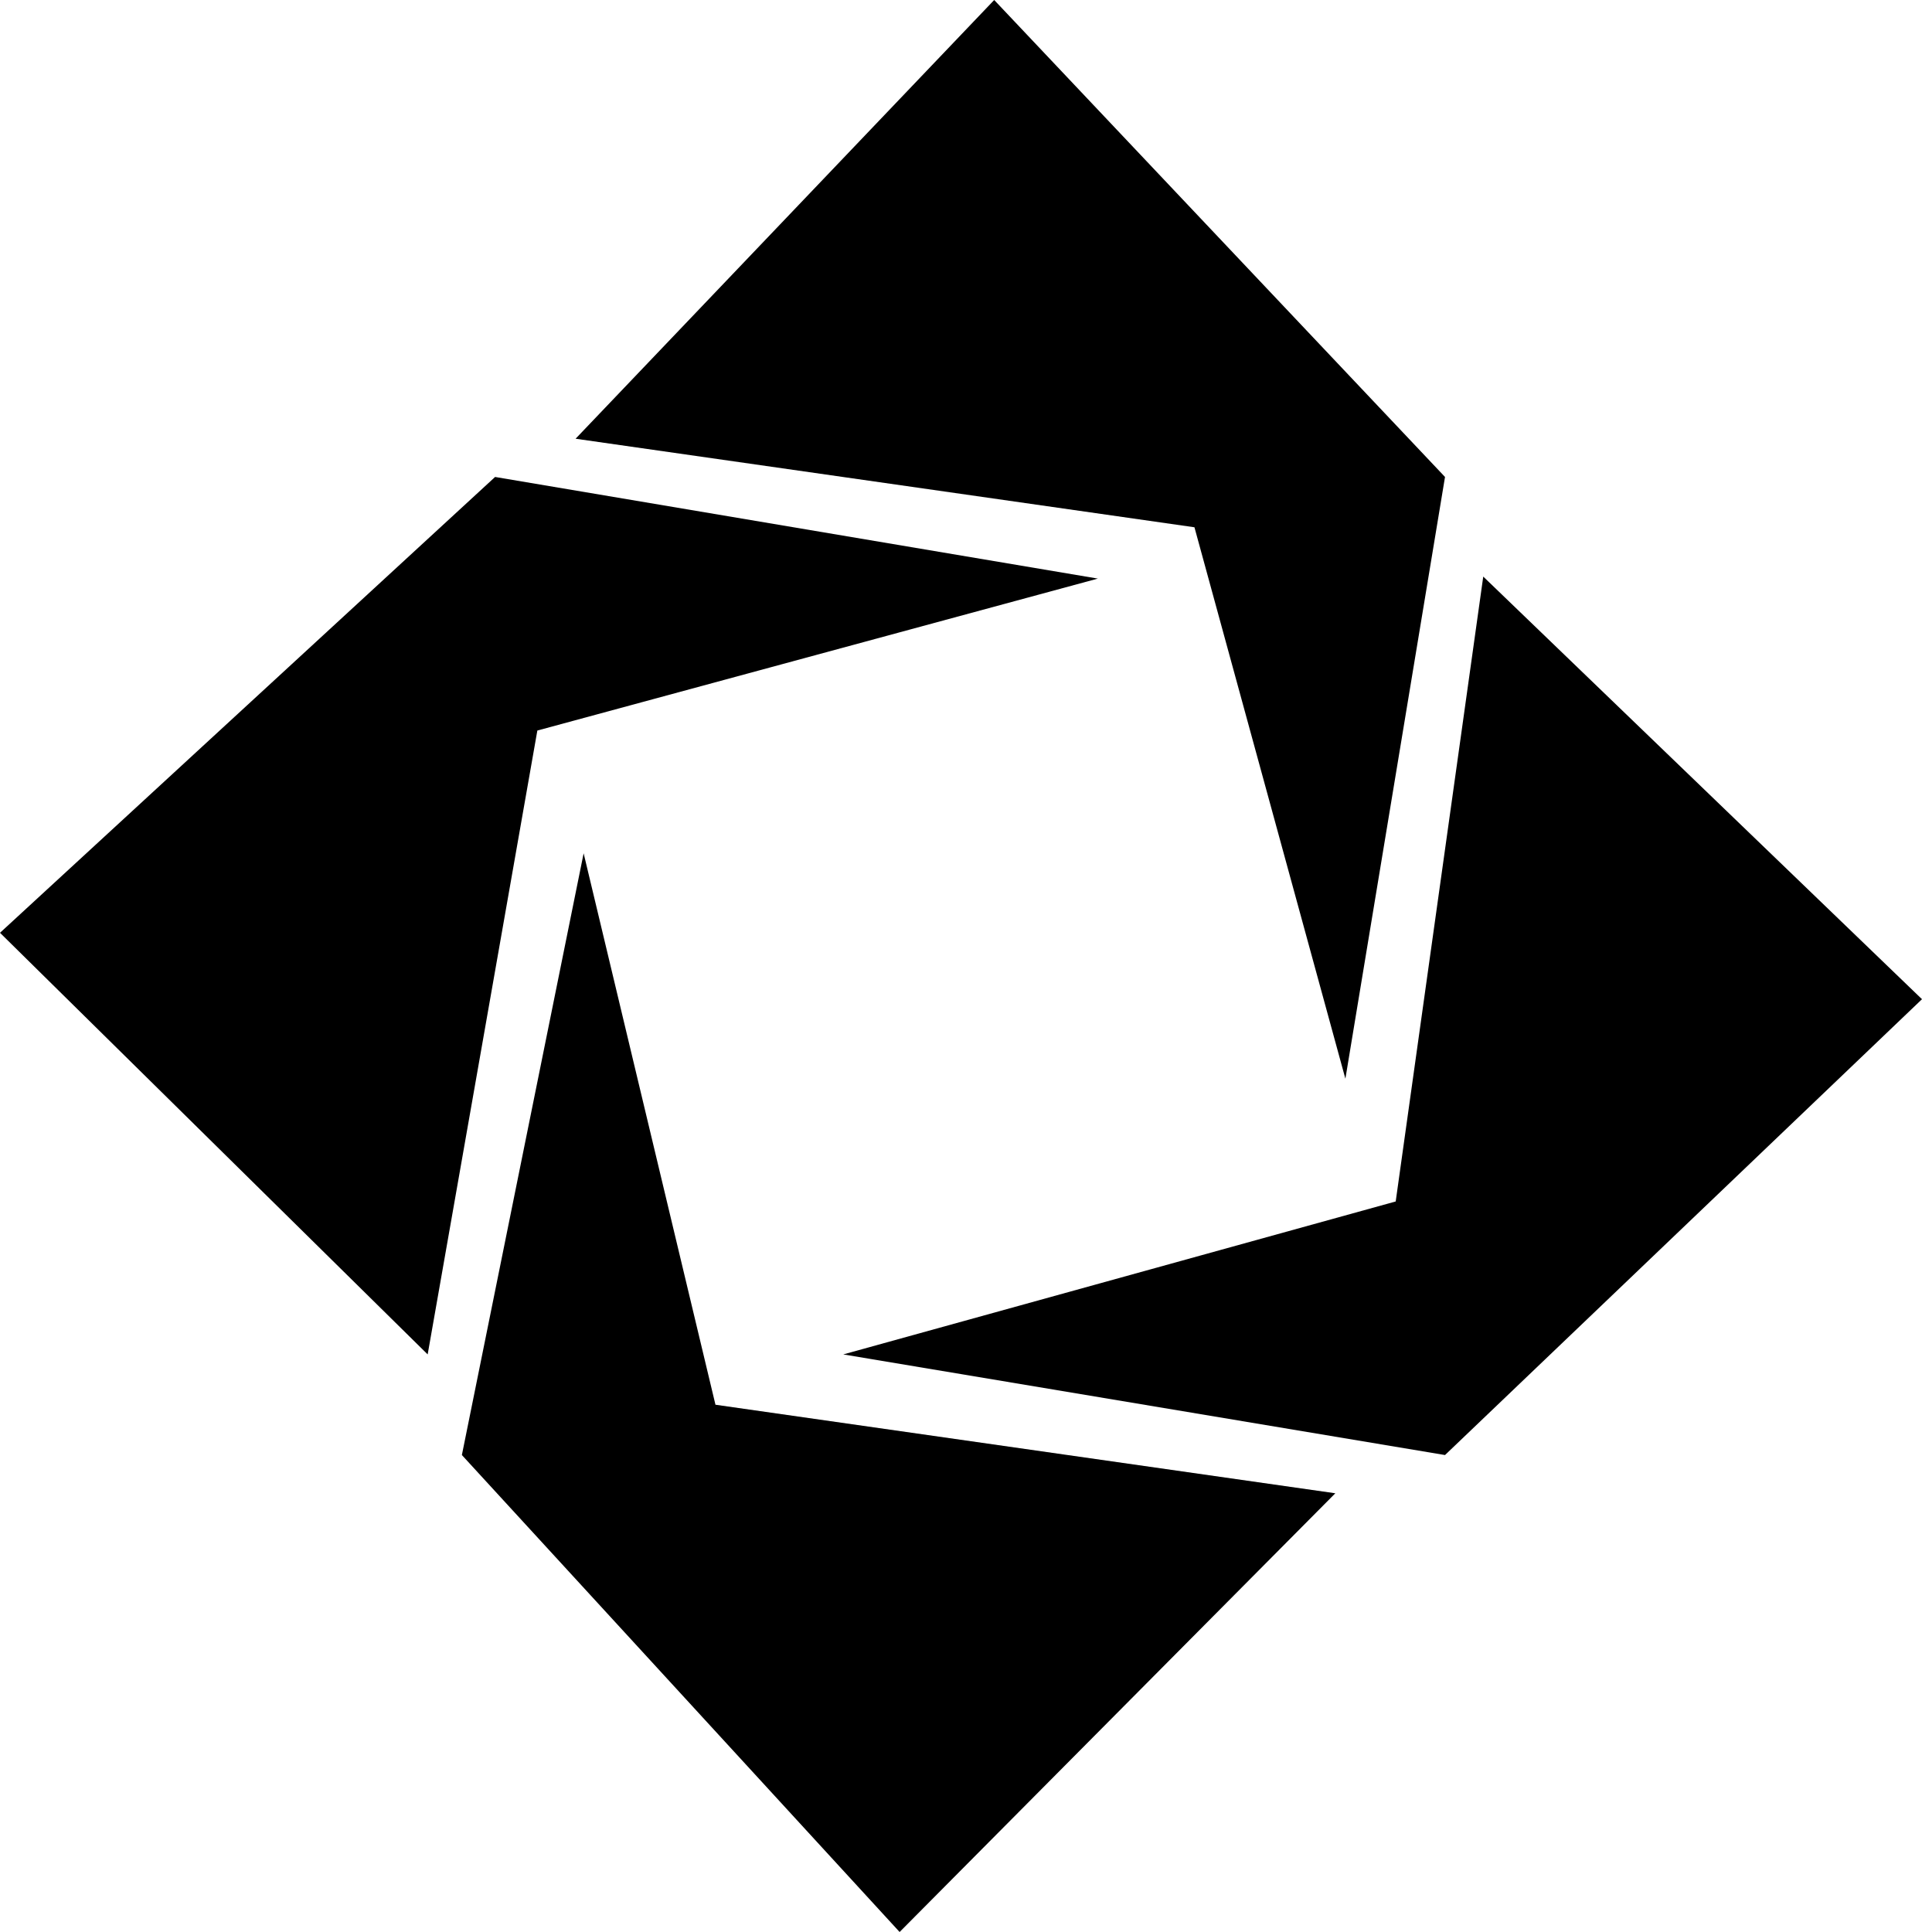
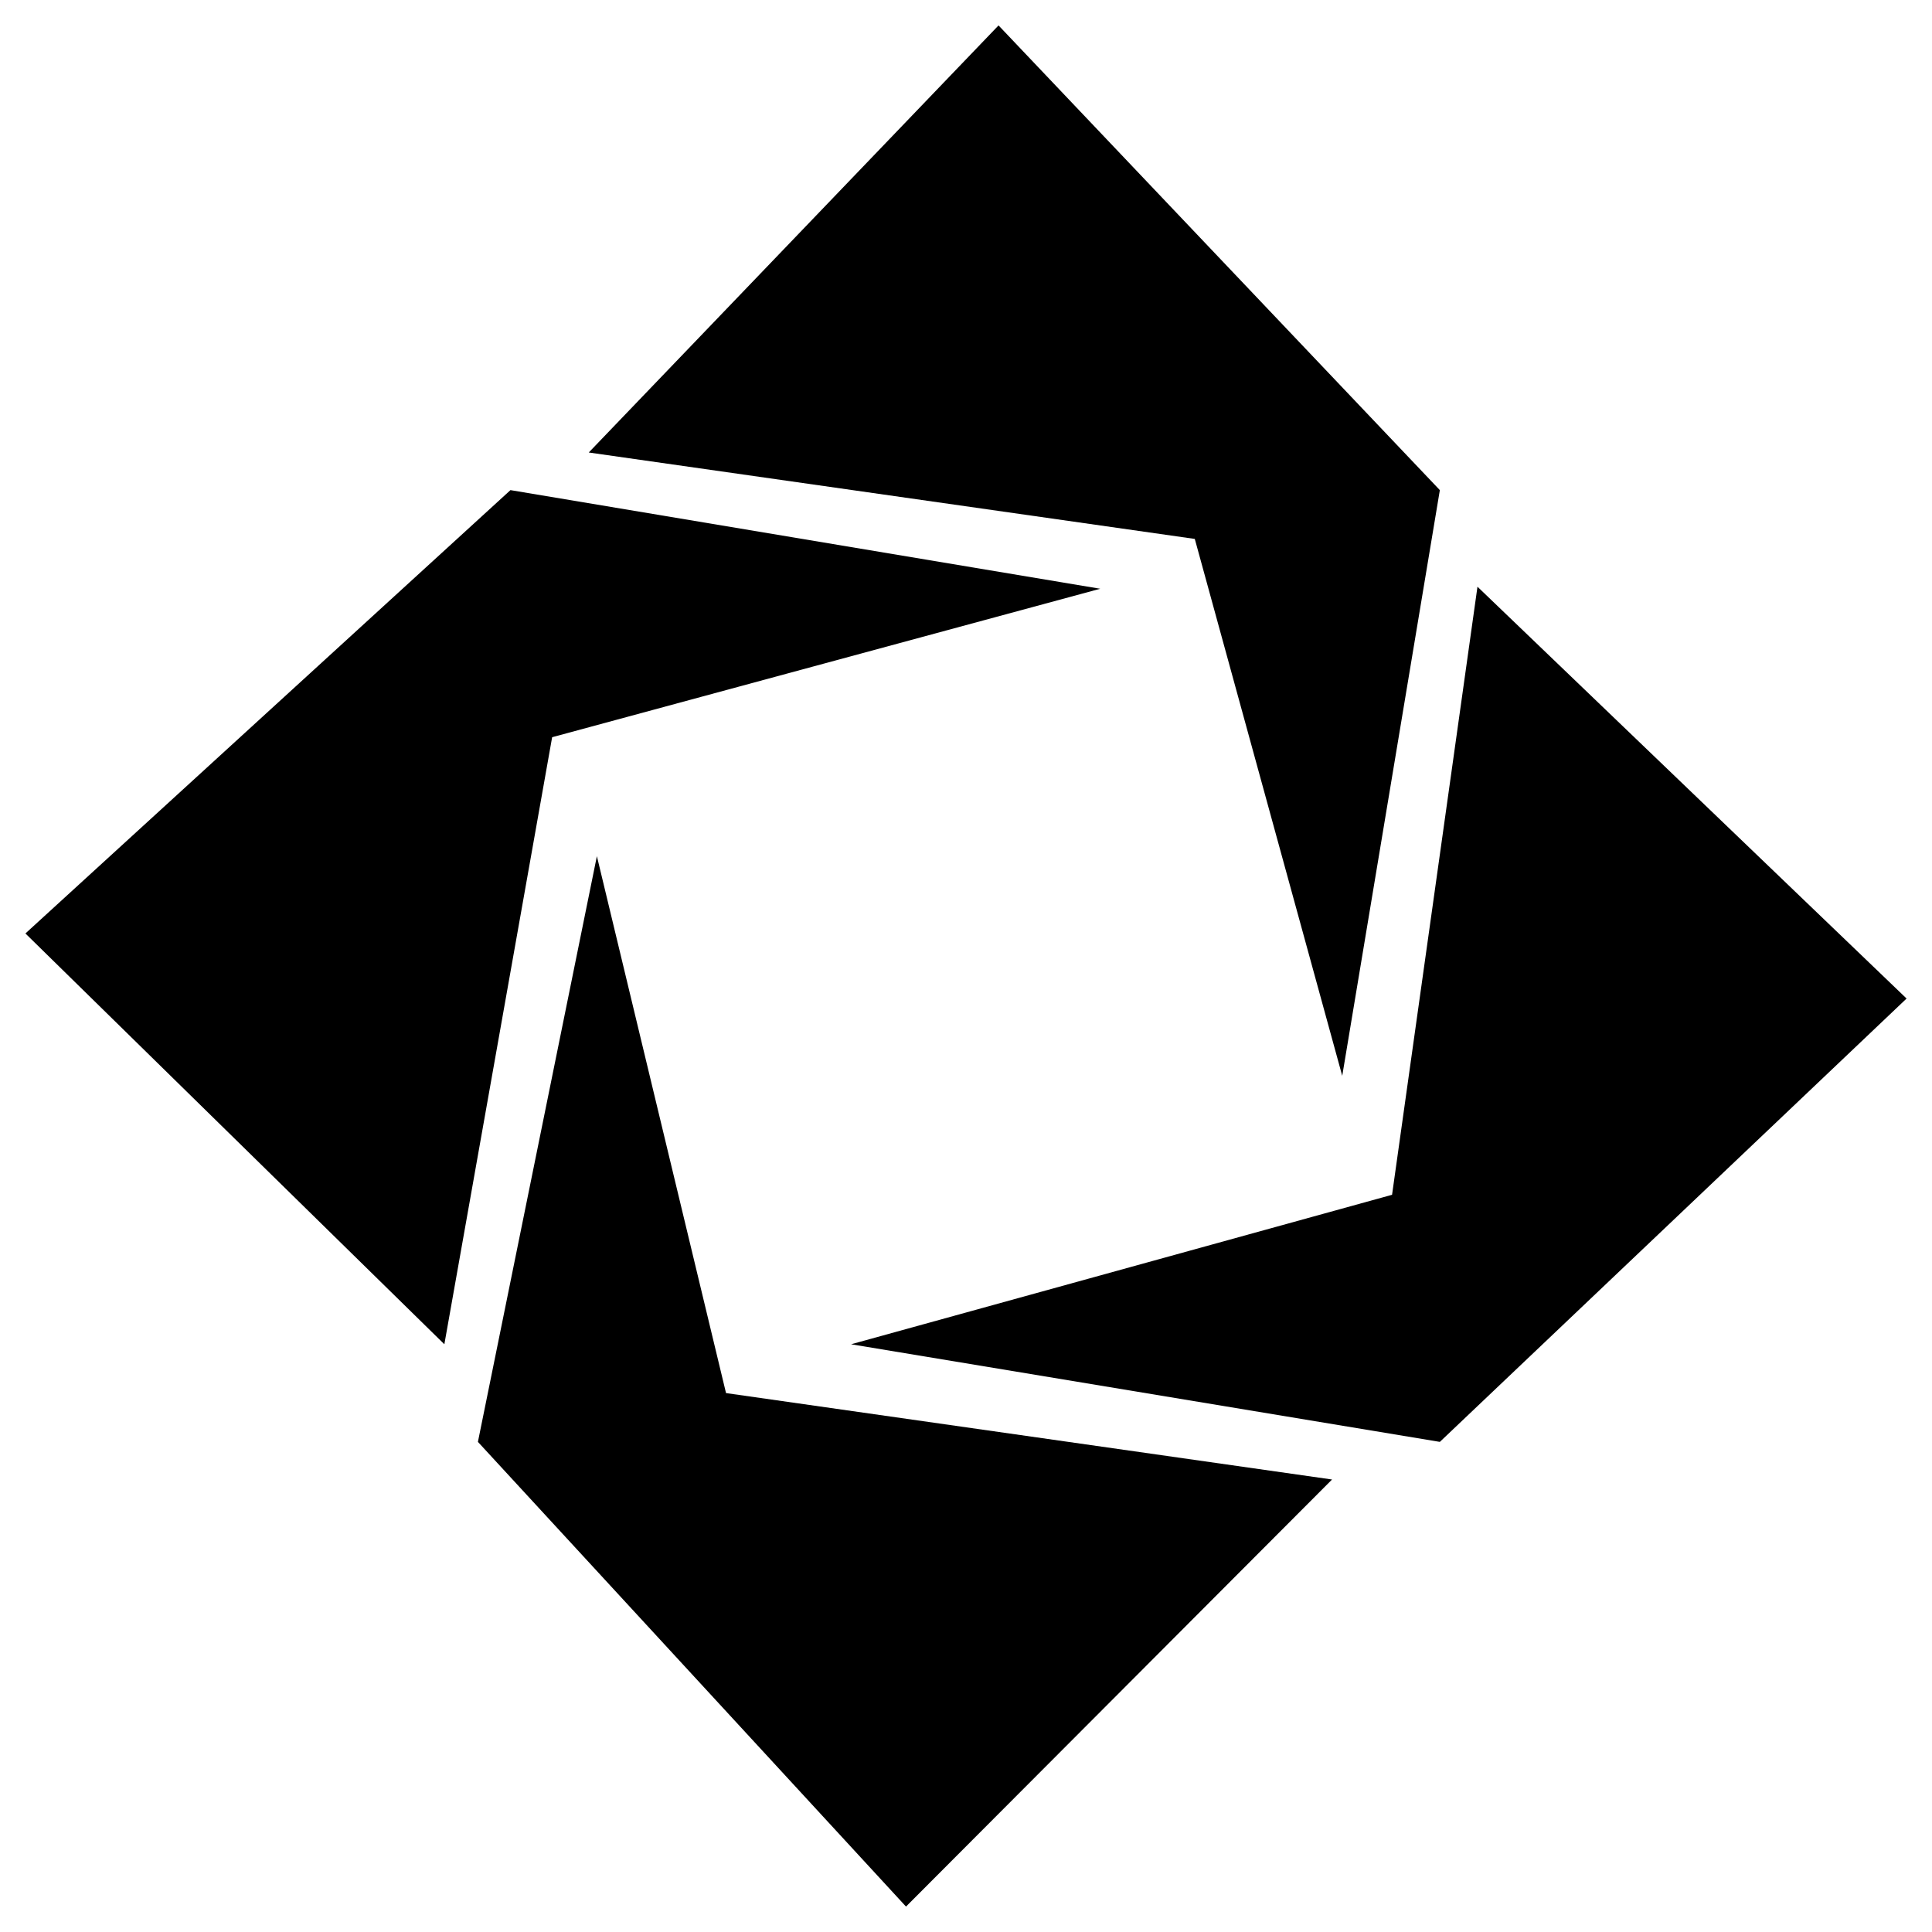
- <svg xmlns="http://www.w3.org/2000/svg" x="0px" y="0px" width="191px" height="192px" viewBox="-4 5 191 192">
-   <g>
-     <path d="M129.7,112.2l9.9-59.8L94.8,5L53.2,48.6l61.5,8.8L129.7,112.2z" />
-     <path d="M79.8,139.6l59.8,10l47.4-45.3l-43.6-42l-8.7,62.1L79.8,139.6z" />
-     <path d="M54,89.8l-12.1,59.8L85.4,197l43.3-43.6l-61.6-8.8L54,89.8z" />
-     <path d="M105.1,62.5L45.2,52.4L-4,97.7l42.5,41.9l10.9-62L105.1,62.5z" />
-   </g>
+ <svg xmlns="http://www.w3.org/2000/svg" width="190px" height="190px" viewBox="-3.5 6 190 190">
+   <path d="M128.5,111.8l9.6-57.6L94.7,8.5l-40.3,42L114,59L128.5,111.8z" />
+   <path d="M80.2,138.2l57.9,9.6l45.9-43.6l-42.2-40.5l-8.4,59.8L80.2,138.2z" />
+   <path d="M55.2,90.2l-11.7,57.6l42.1,45.7l41.9-42L67.9,143L55.2,90.2z" />
+   <path d="M104.7,63.9l-58-9.7L-1,97.8l41.2,40.4l10.6-59.7L104.7,63.9z" />
</svg>
